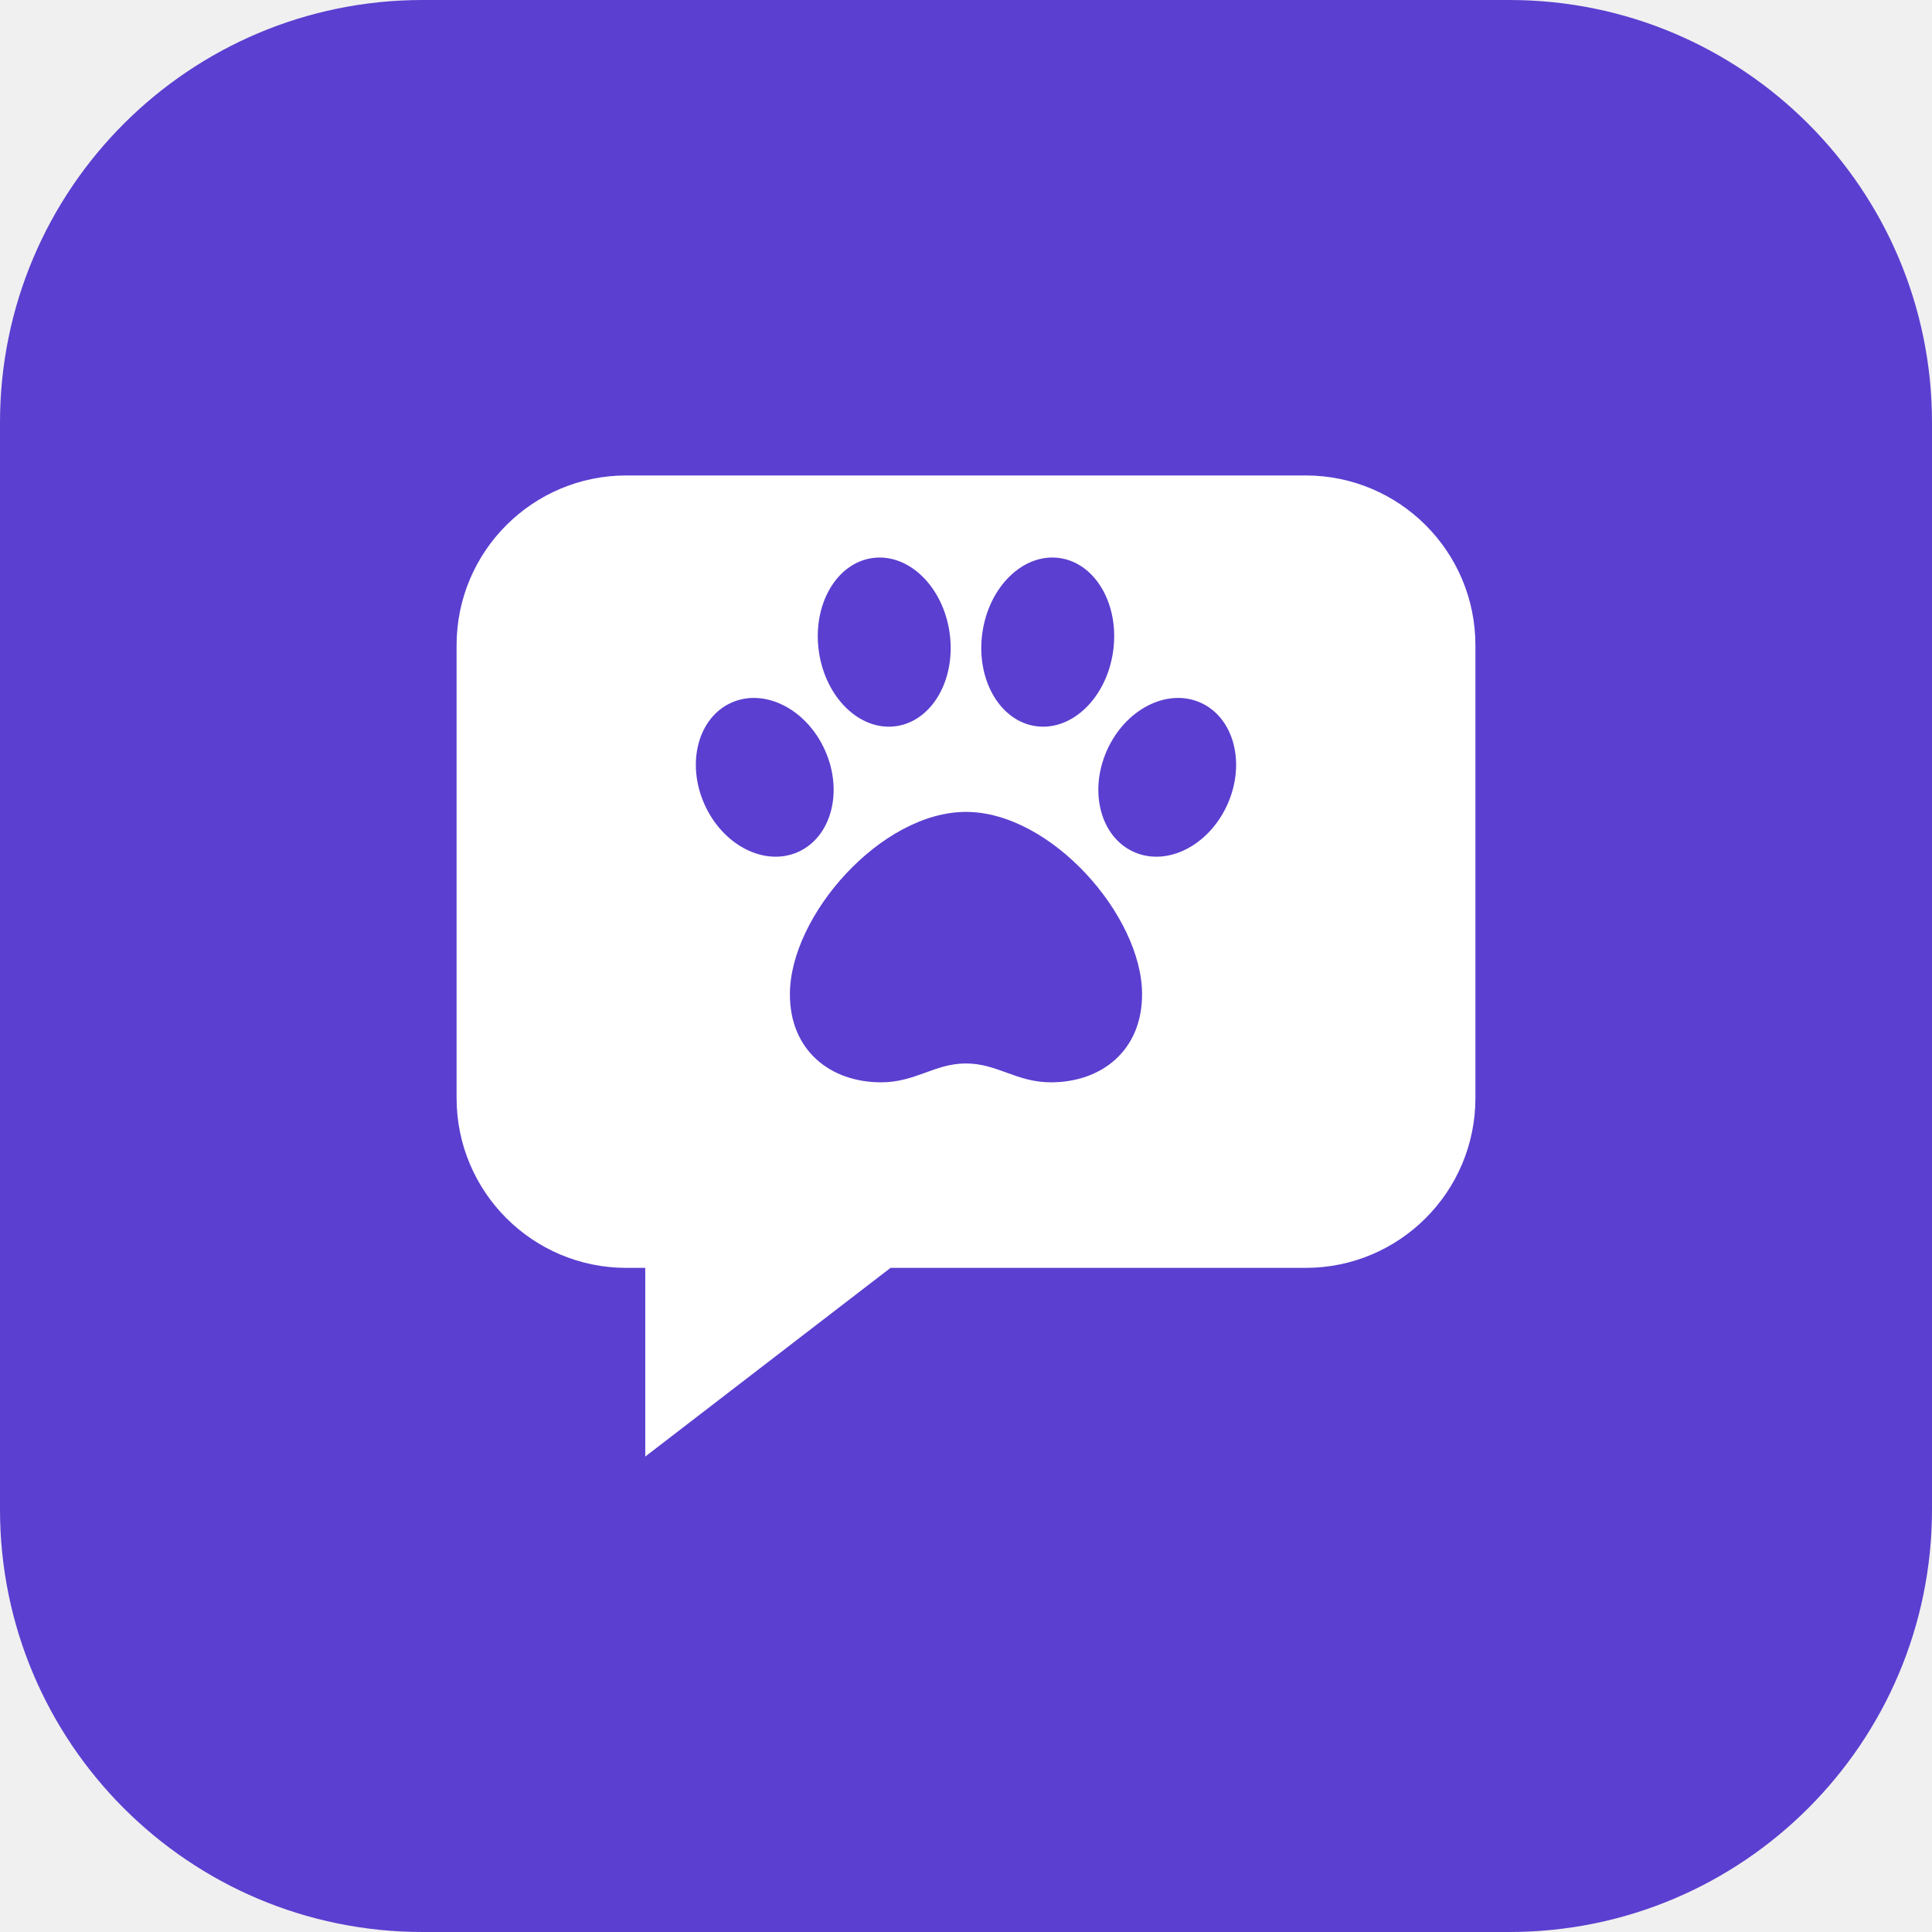
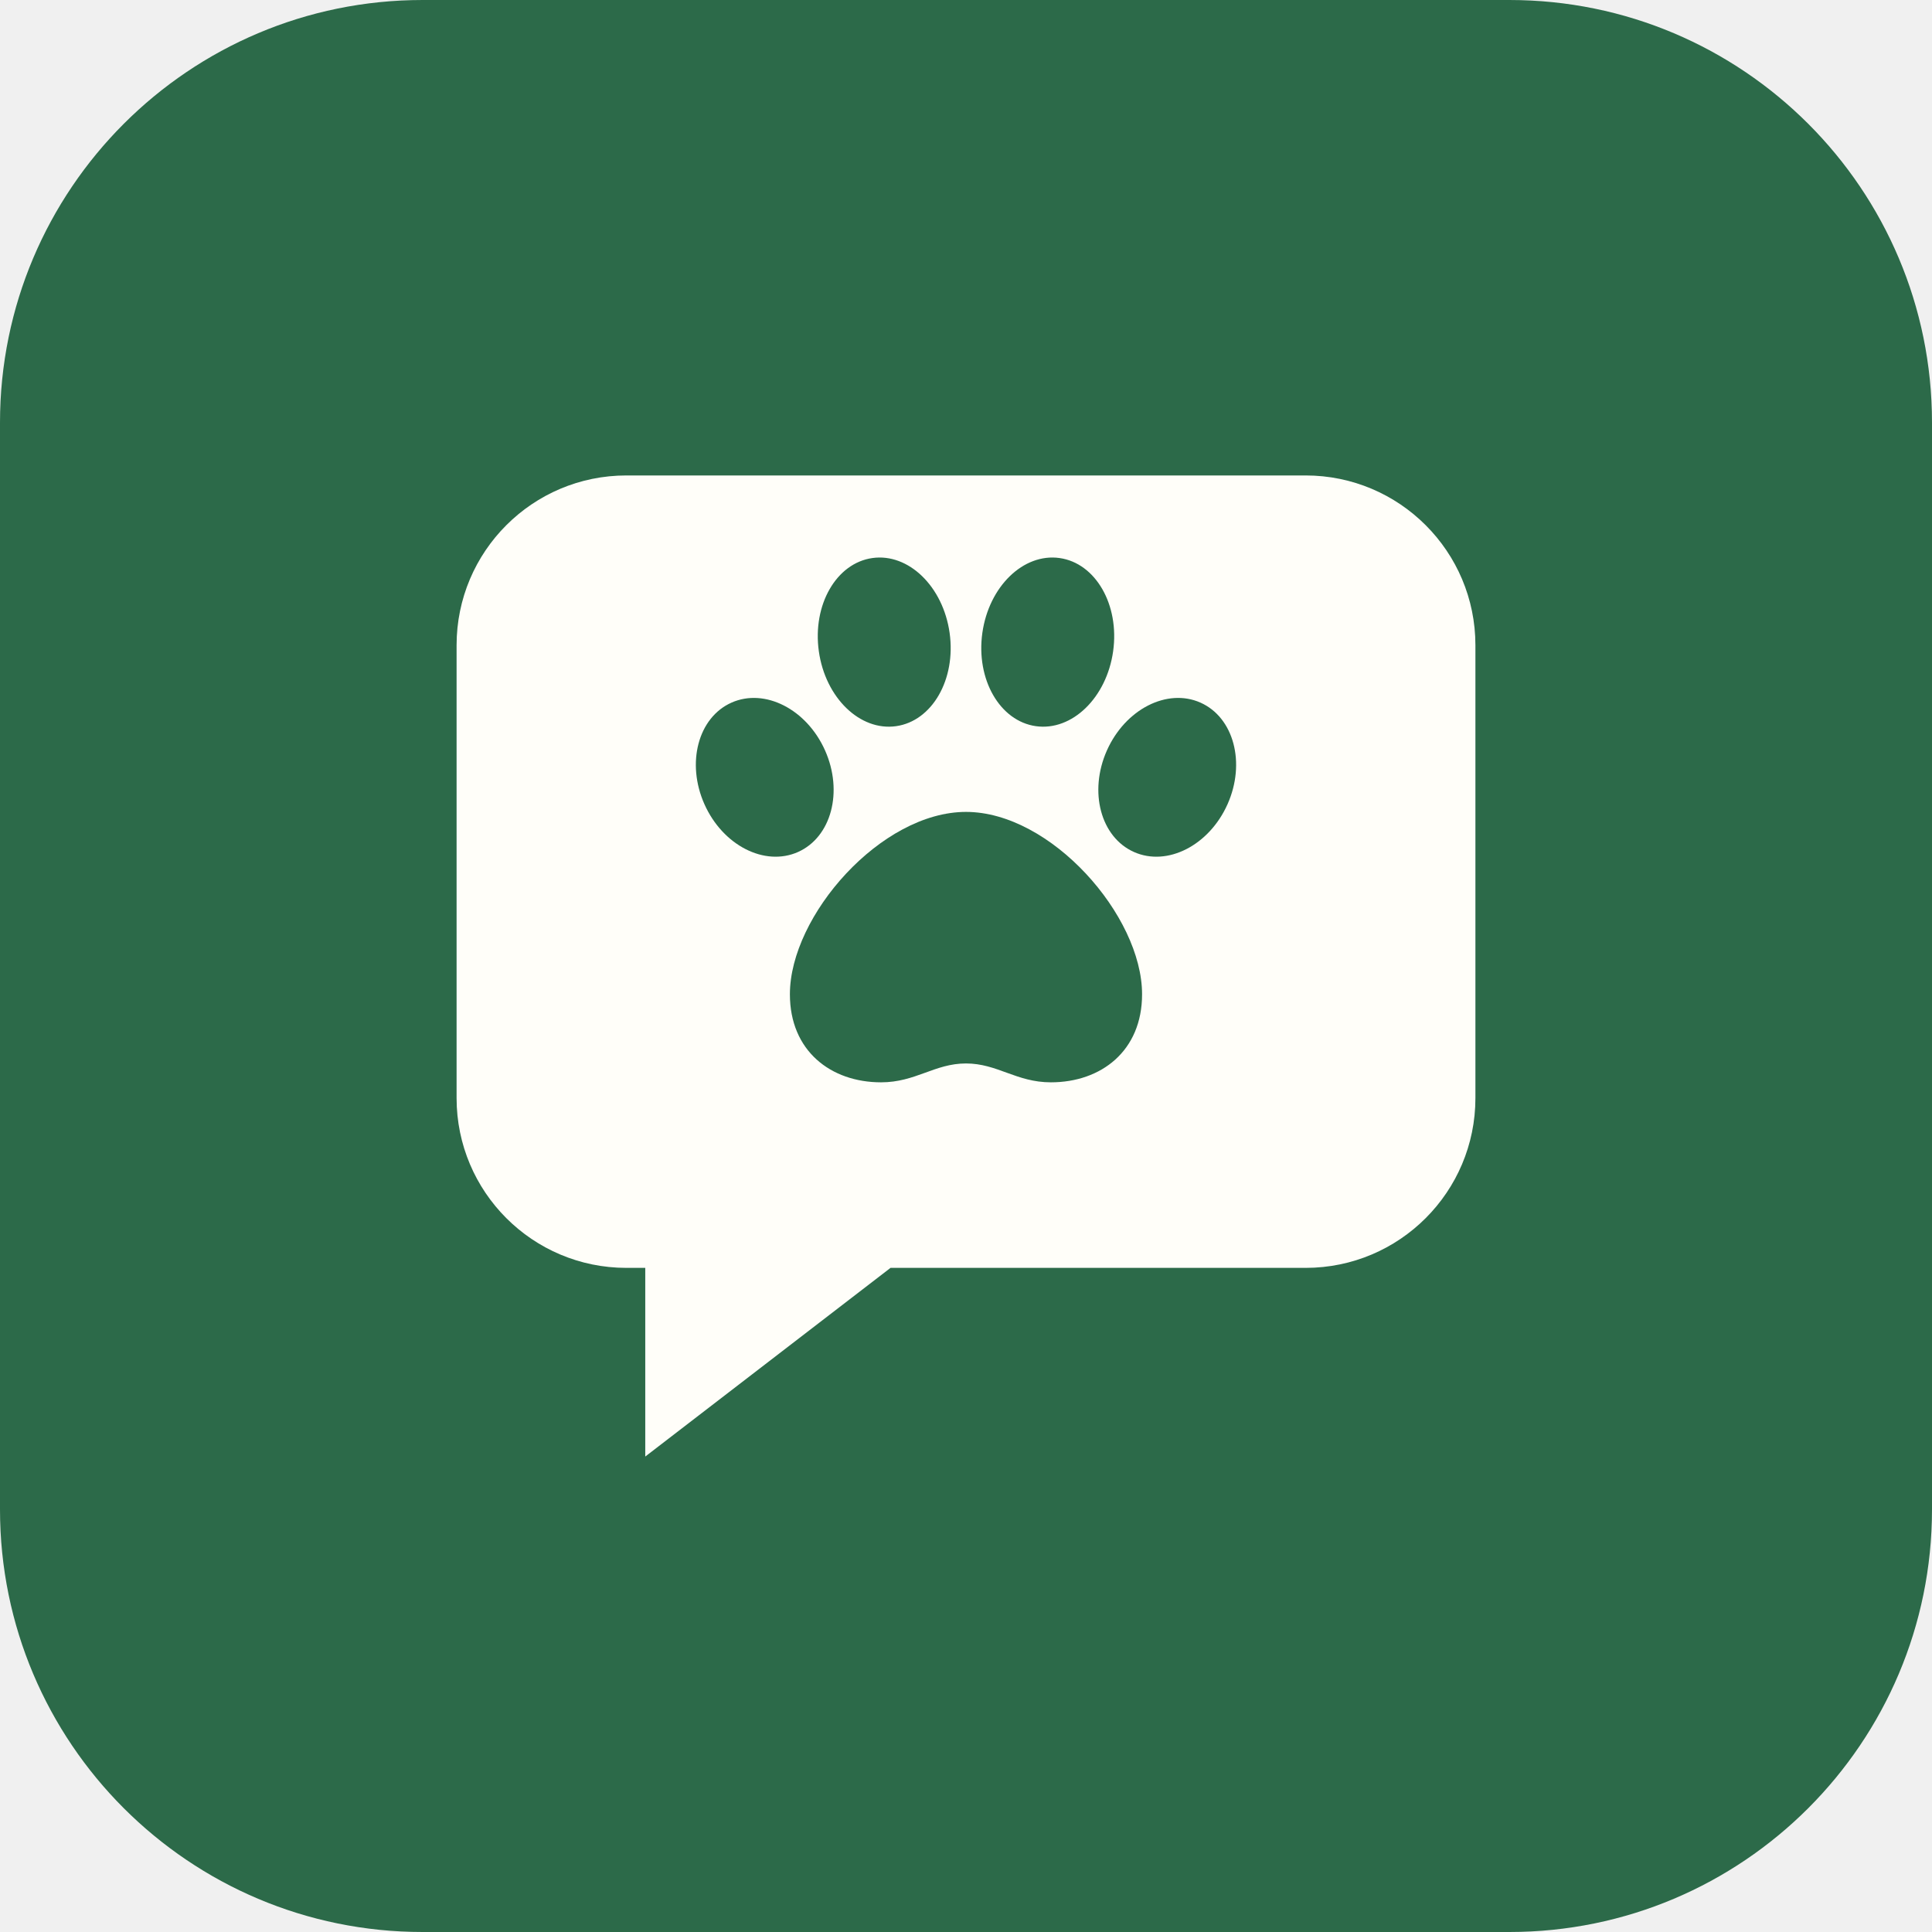
<svg xmlns="http://www.w3.org/2000/svg" viewBox="0 0 512 512">
-   <rect width="512" height="512" rx="112" fill="#5b3fd0" />
+   <rect width="512" height="512" rx="112" fill="#2c6a49" />
  <g transform="translate(96 91) scale(10)">
-     <path d="M7 3.5h18A4.5 4.5 0 0 1 29.5 8v12a4.5 4.5 0 0 1-4.5 4.5H14l-6.5 5v-5H7A4.5 4.5 0 0 1 2.5 20V8A4.5 4.5 0 0 1 7 3.5z" fill="#ffffff" />
-     <g transform="translate(6 3) scale(0.8333)" fill="#5b3fd0">
+     <path d="M7 3.5h18A4.5 4.5 0 0 1 29.5 8v12a4.5 4.5 0 0 1-4.5 4.5H14l-6.5 5v-5H7A4.5 4.5 0 0 1 2.5 20V8A4.5 4.5 0 0 1 7 3.5z" fill="#fffef9" />
+     <g transform="translate(6 3) scale(0.8333)" fill="#2c6a49">
      <ellipse cx="5.6" cy="10.2" rx="2.1" ry="2.6" transform="rotate(-24 5.6 10.2)" />
      <ellipse cx="9.4" cy="5.9" rx="2.1" ry="2.7" transform="rotate(-8 9.4 5.9)" />
      <ellipse cx="14.6" cy="5.9" rx="2.1" ry="2.7" transform="rotate(8 14.6 5.9)" />
      <ellipse cx="18.4" cy="10.2" rx="2.1" ry="2.6" transform="rotate(24 18.4 10.2)" />
      <path d="M12 11.3c-2.7 0-5.6 3.3-5.6 5.8 0 1.8 1.3 2.8 2.9 2.8 1.1 0 1.7-.6 2.7-.6s1.6.6 2.7.6c1.6 0 2.9-1 2.9-2.8 0-2.5-2.9-5.8-5.6-5.8z" />
    </g>
  </g>
</svg>
